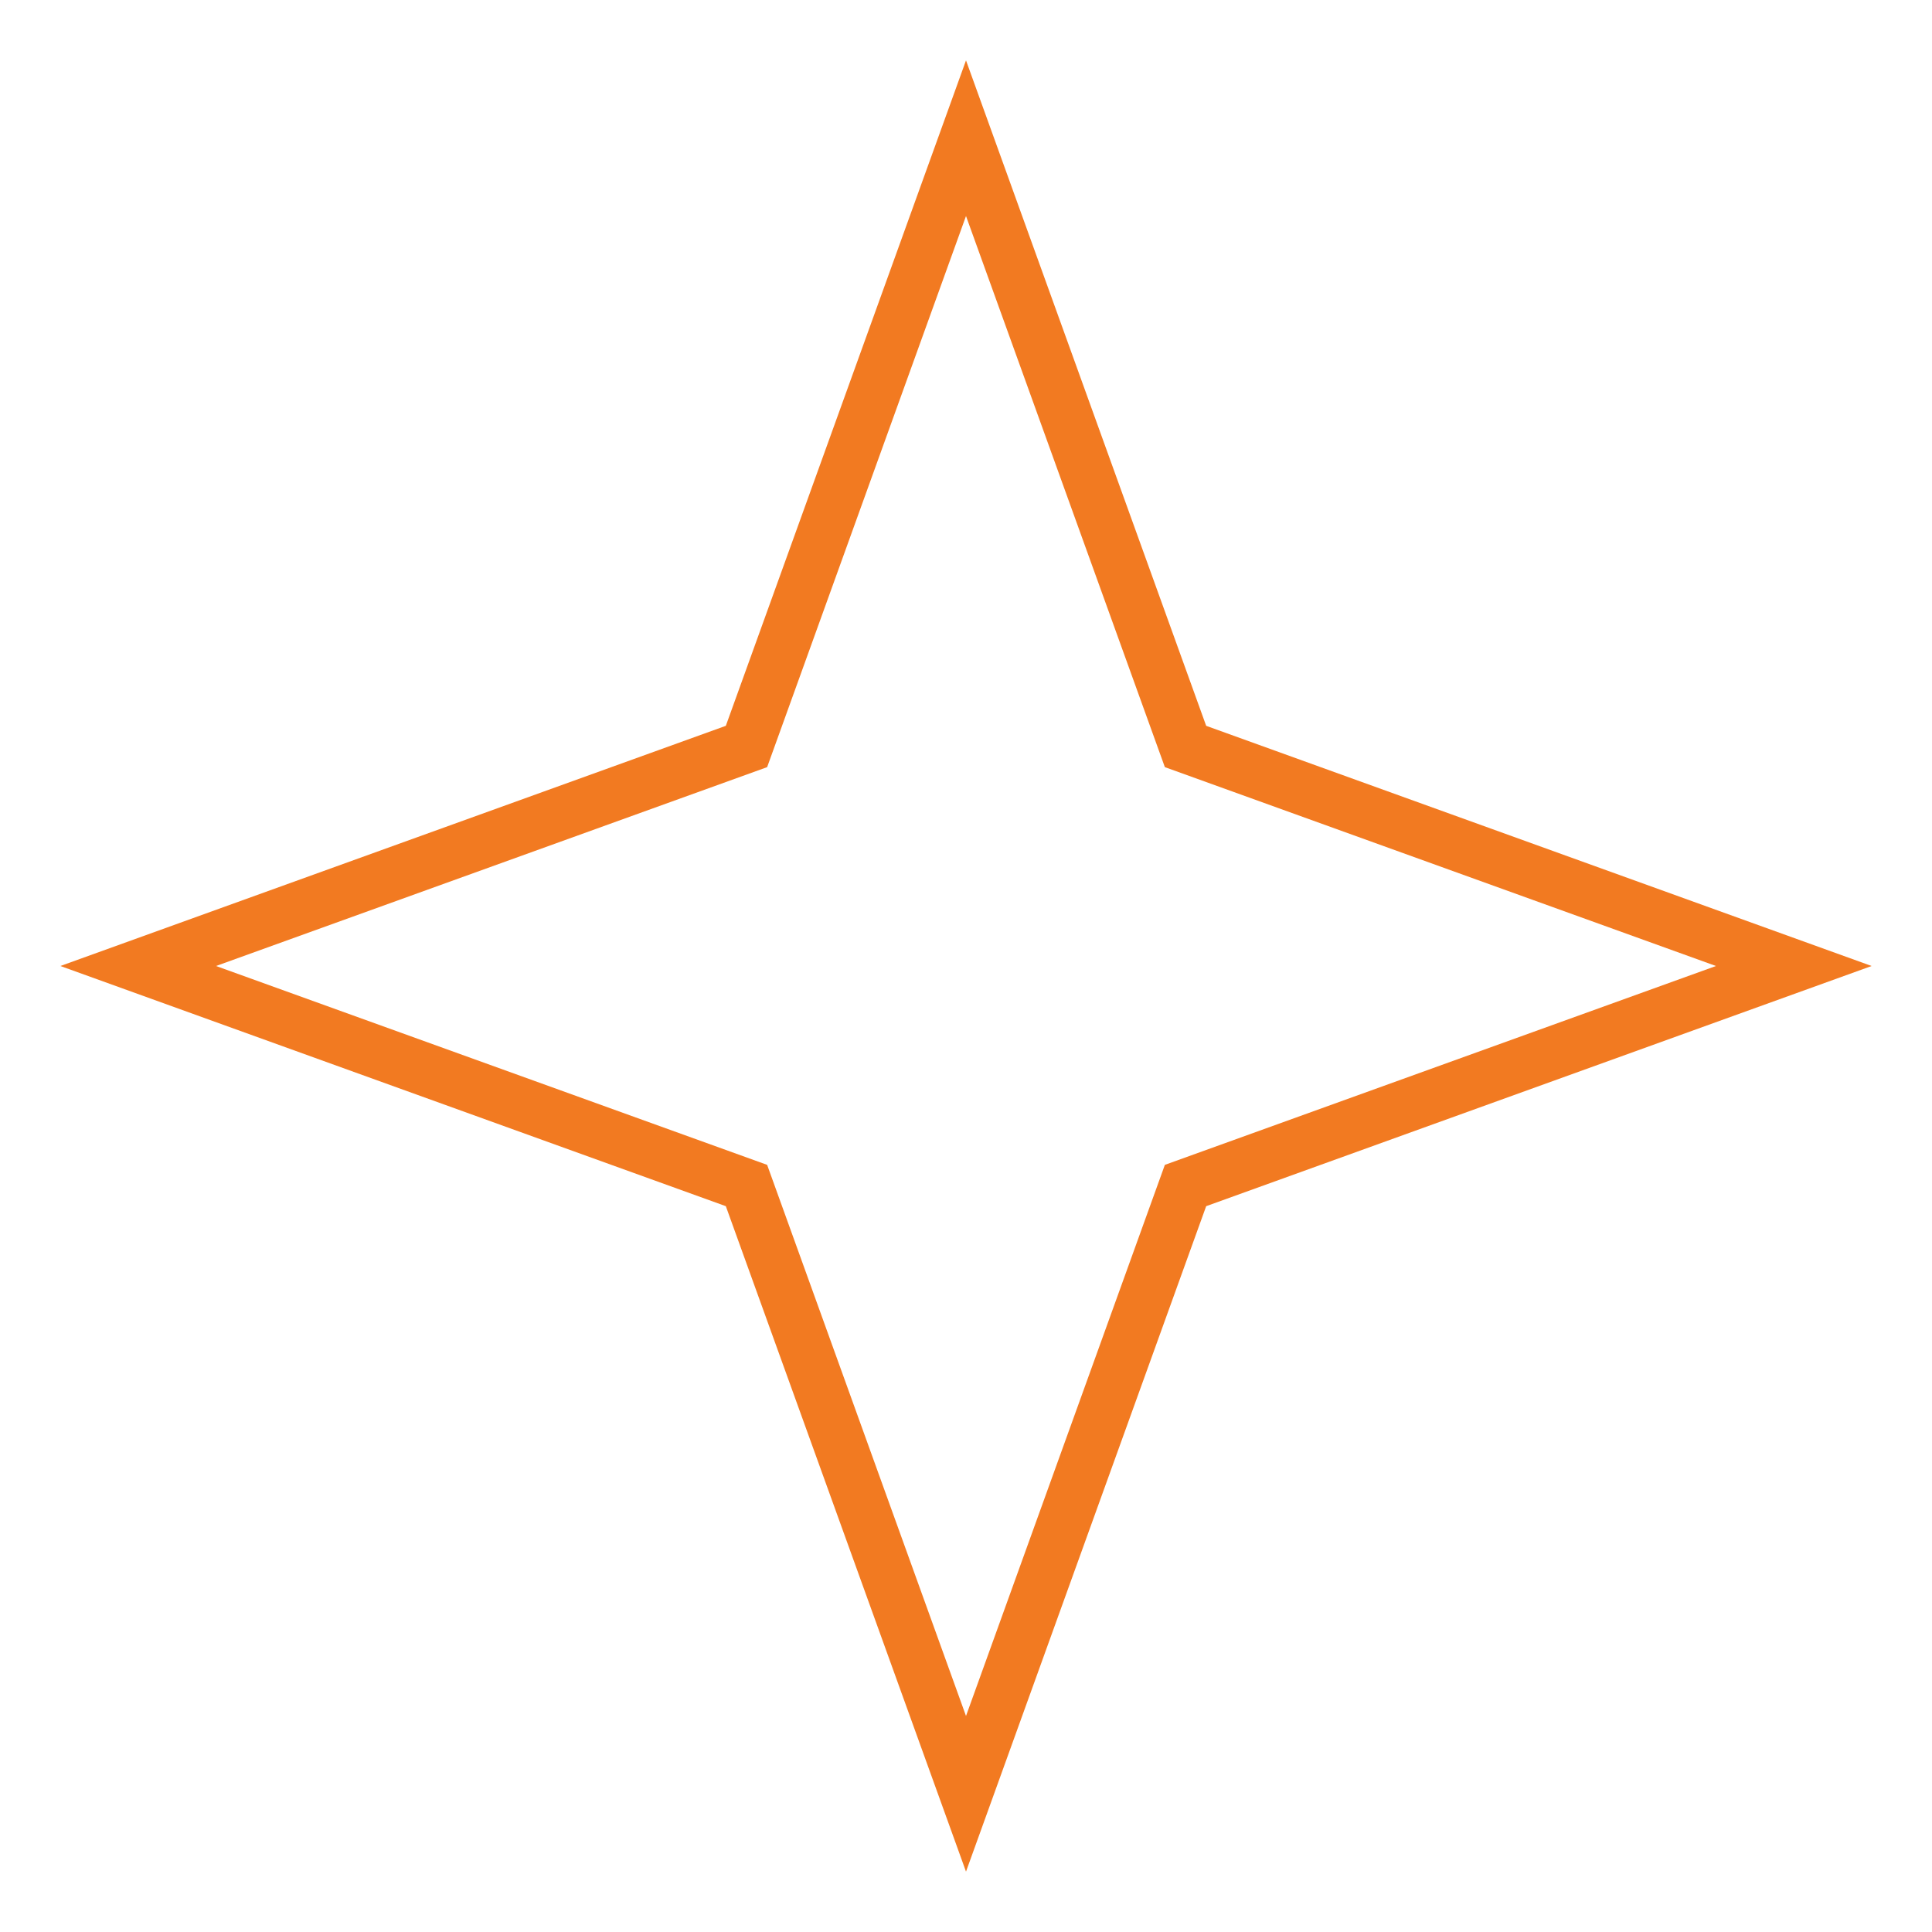
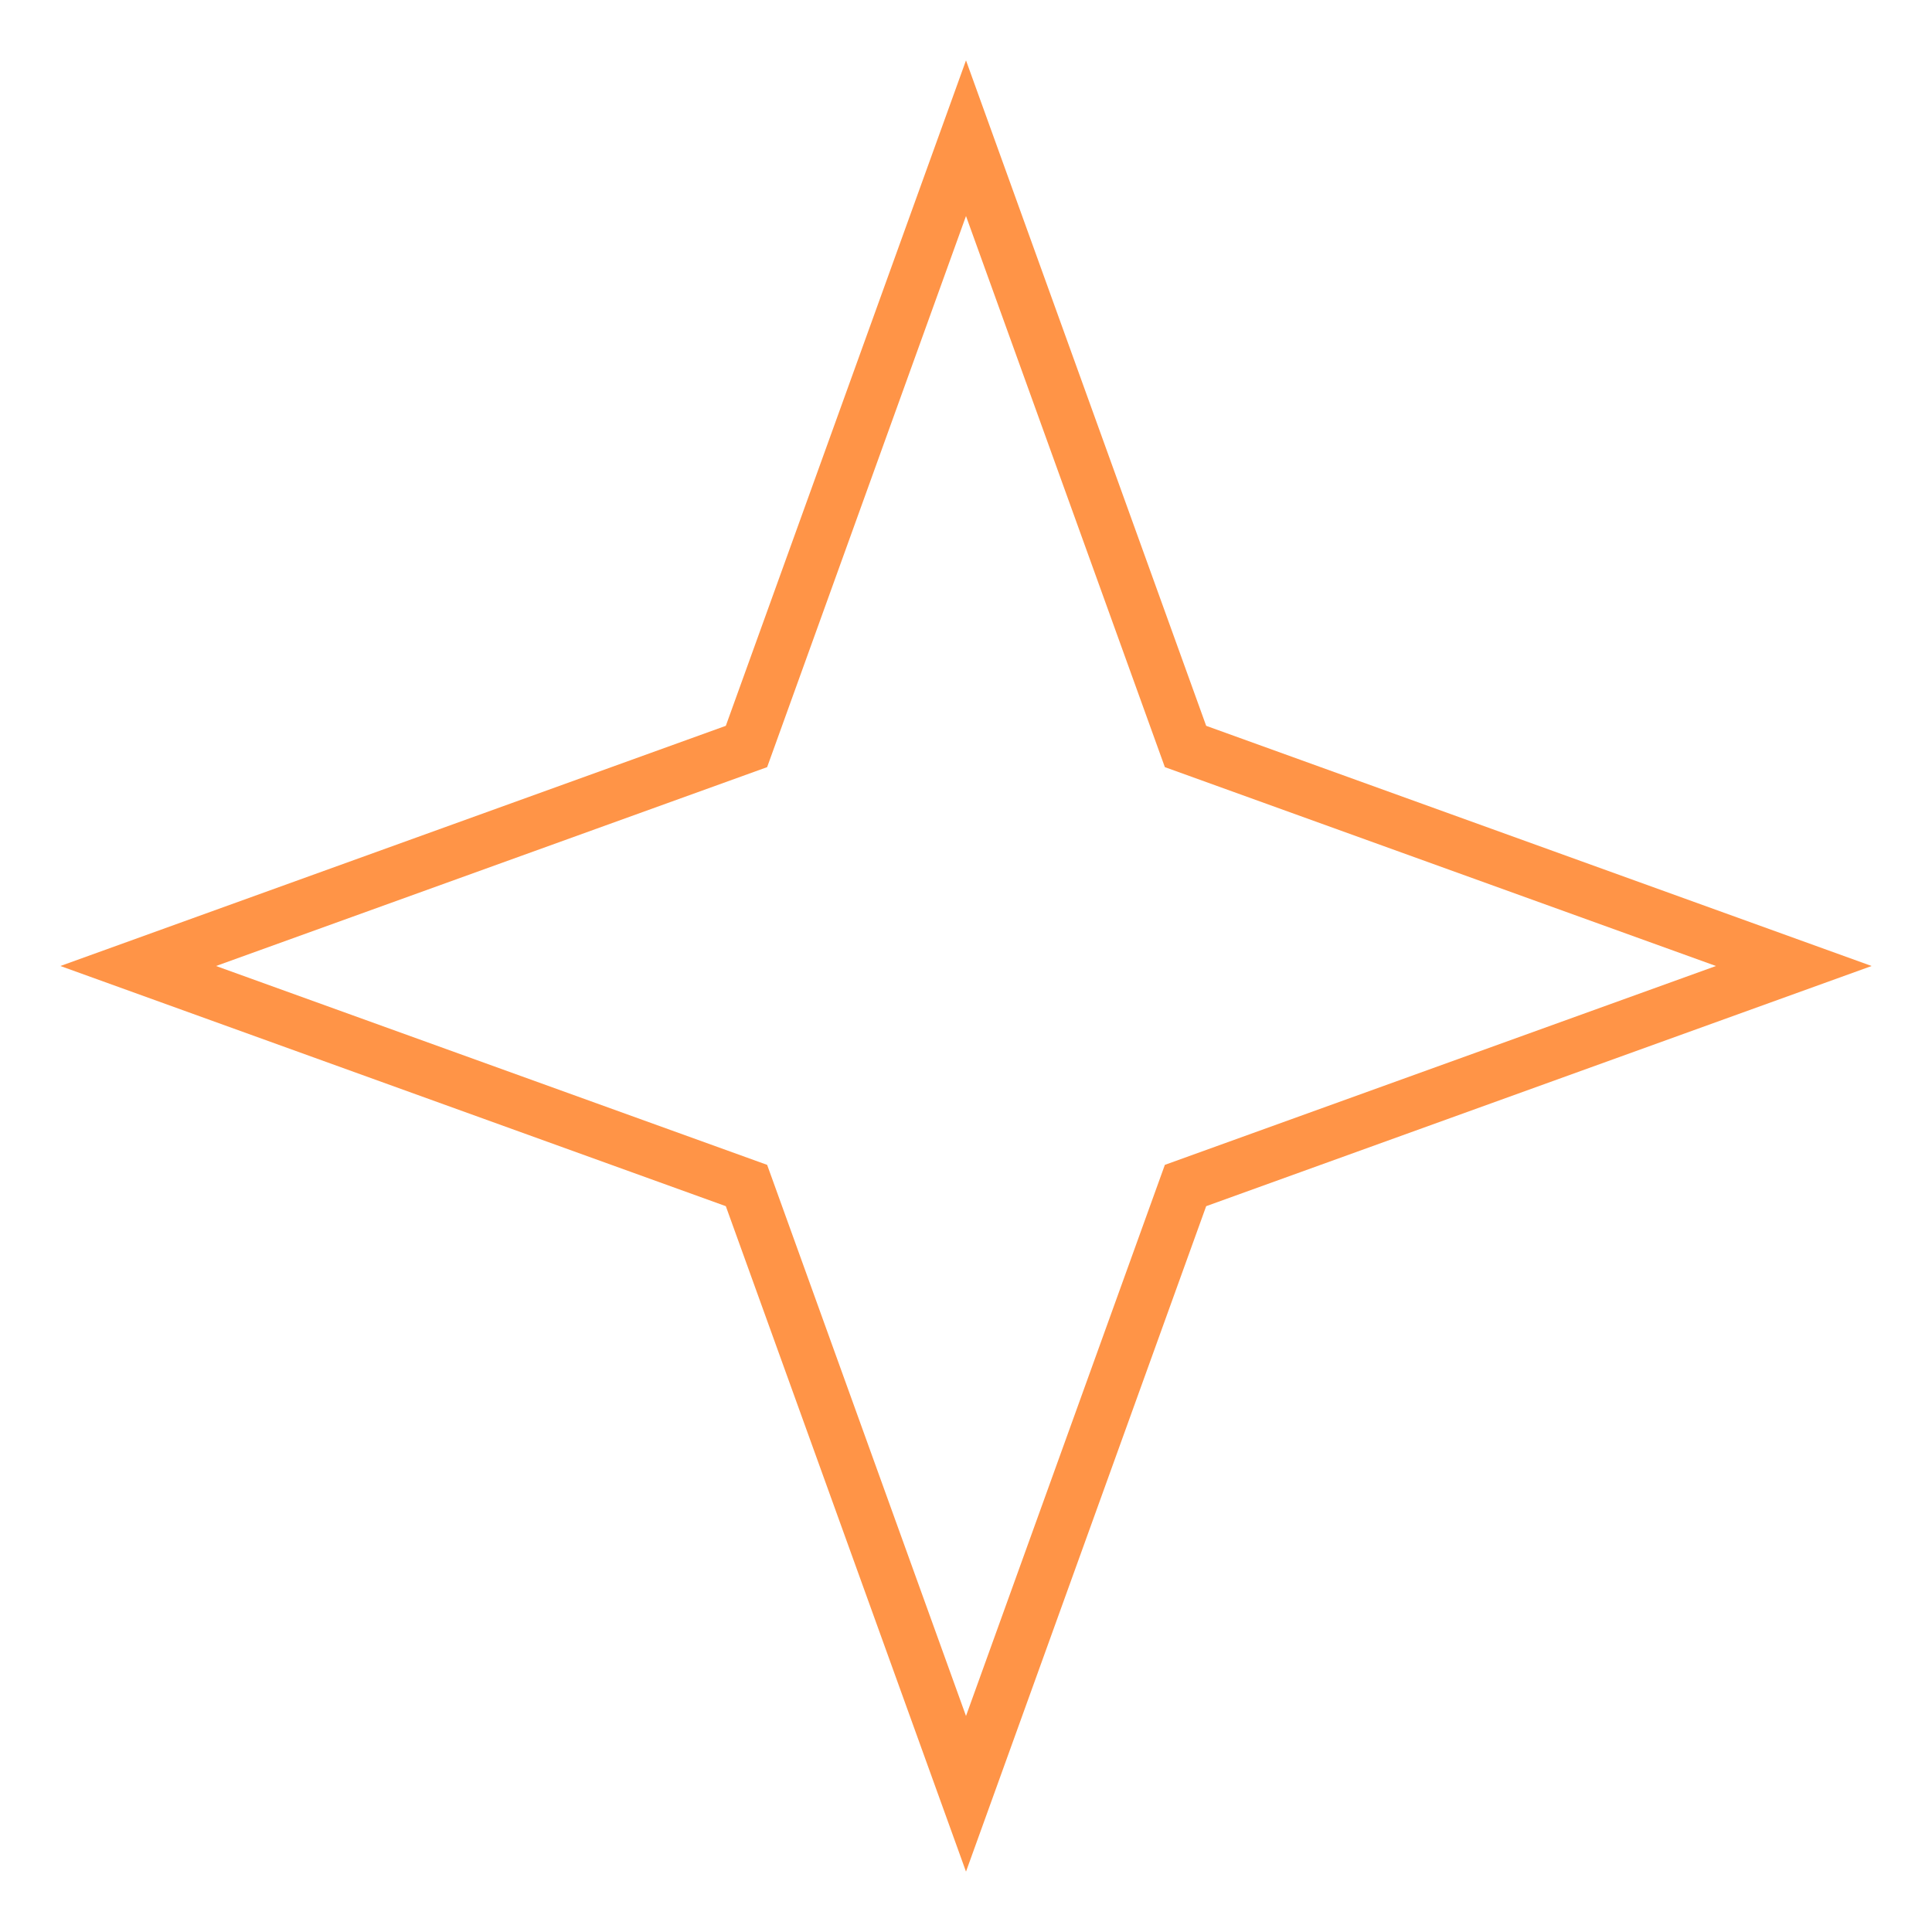
<svg xmlns="http://www.w3.org/2000/svg" viewBox="0 0 1024 1024" width="1024" height="1024">
-   <path d="M512.0,32.0 L639.3,384.7 L992.0,512.0 L639.3,639.3 L512.0,992.0 L384.7,639.3 L32.0,512.0 L384.7,384.7Z M512.0,114.5 L617.4,406.6 L909.5,512.0 L617.4,617.4 L512.0,909.5 L406.6,617.4 L114.5,512.0 L406.6,406.6Z" fill="#F27A21" fill-rule="evenodd" />
+   <path d="M512.0,32.0 L639.3,384.7 L992.0,512.0 L639.3,639.3 L512.0,992.0 L384.7,639.3 L32.0,512.0 L384.7,384.7Z M512.0,114.5 L617.4,406.6 L909.5,512.0 L617.4,617.4 L512.0,909.5 L406.6,617.4 L114.5,512.0 L406.6,406.6Z" fill="#FF9447" fill-rule="evenodd" />
</svg>
